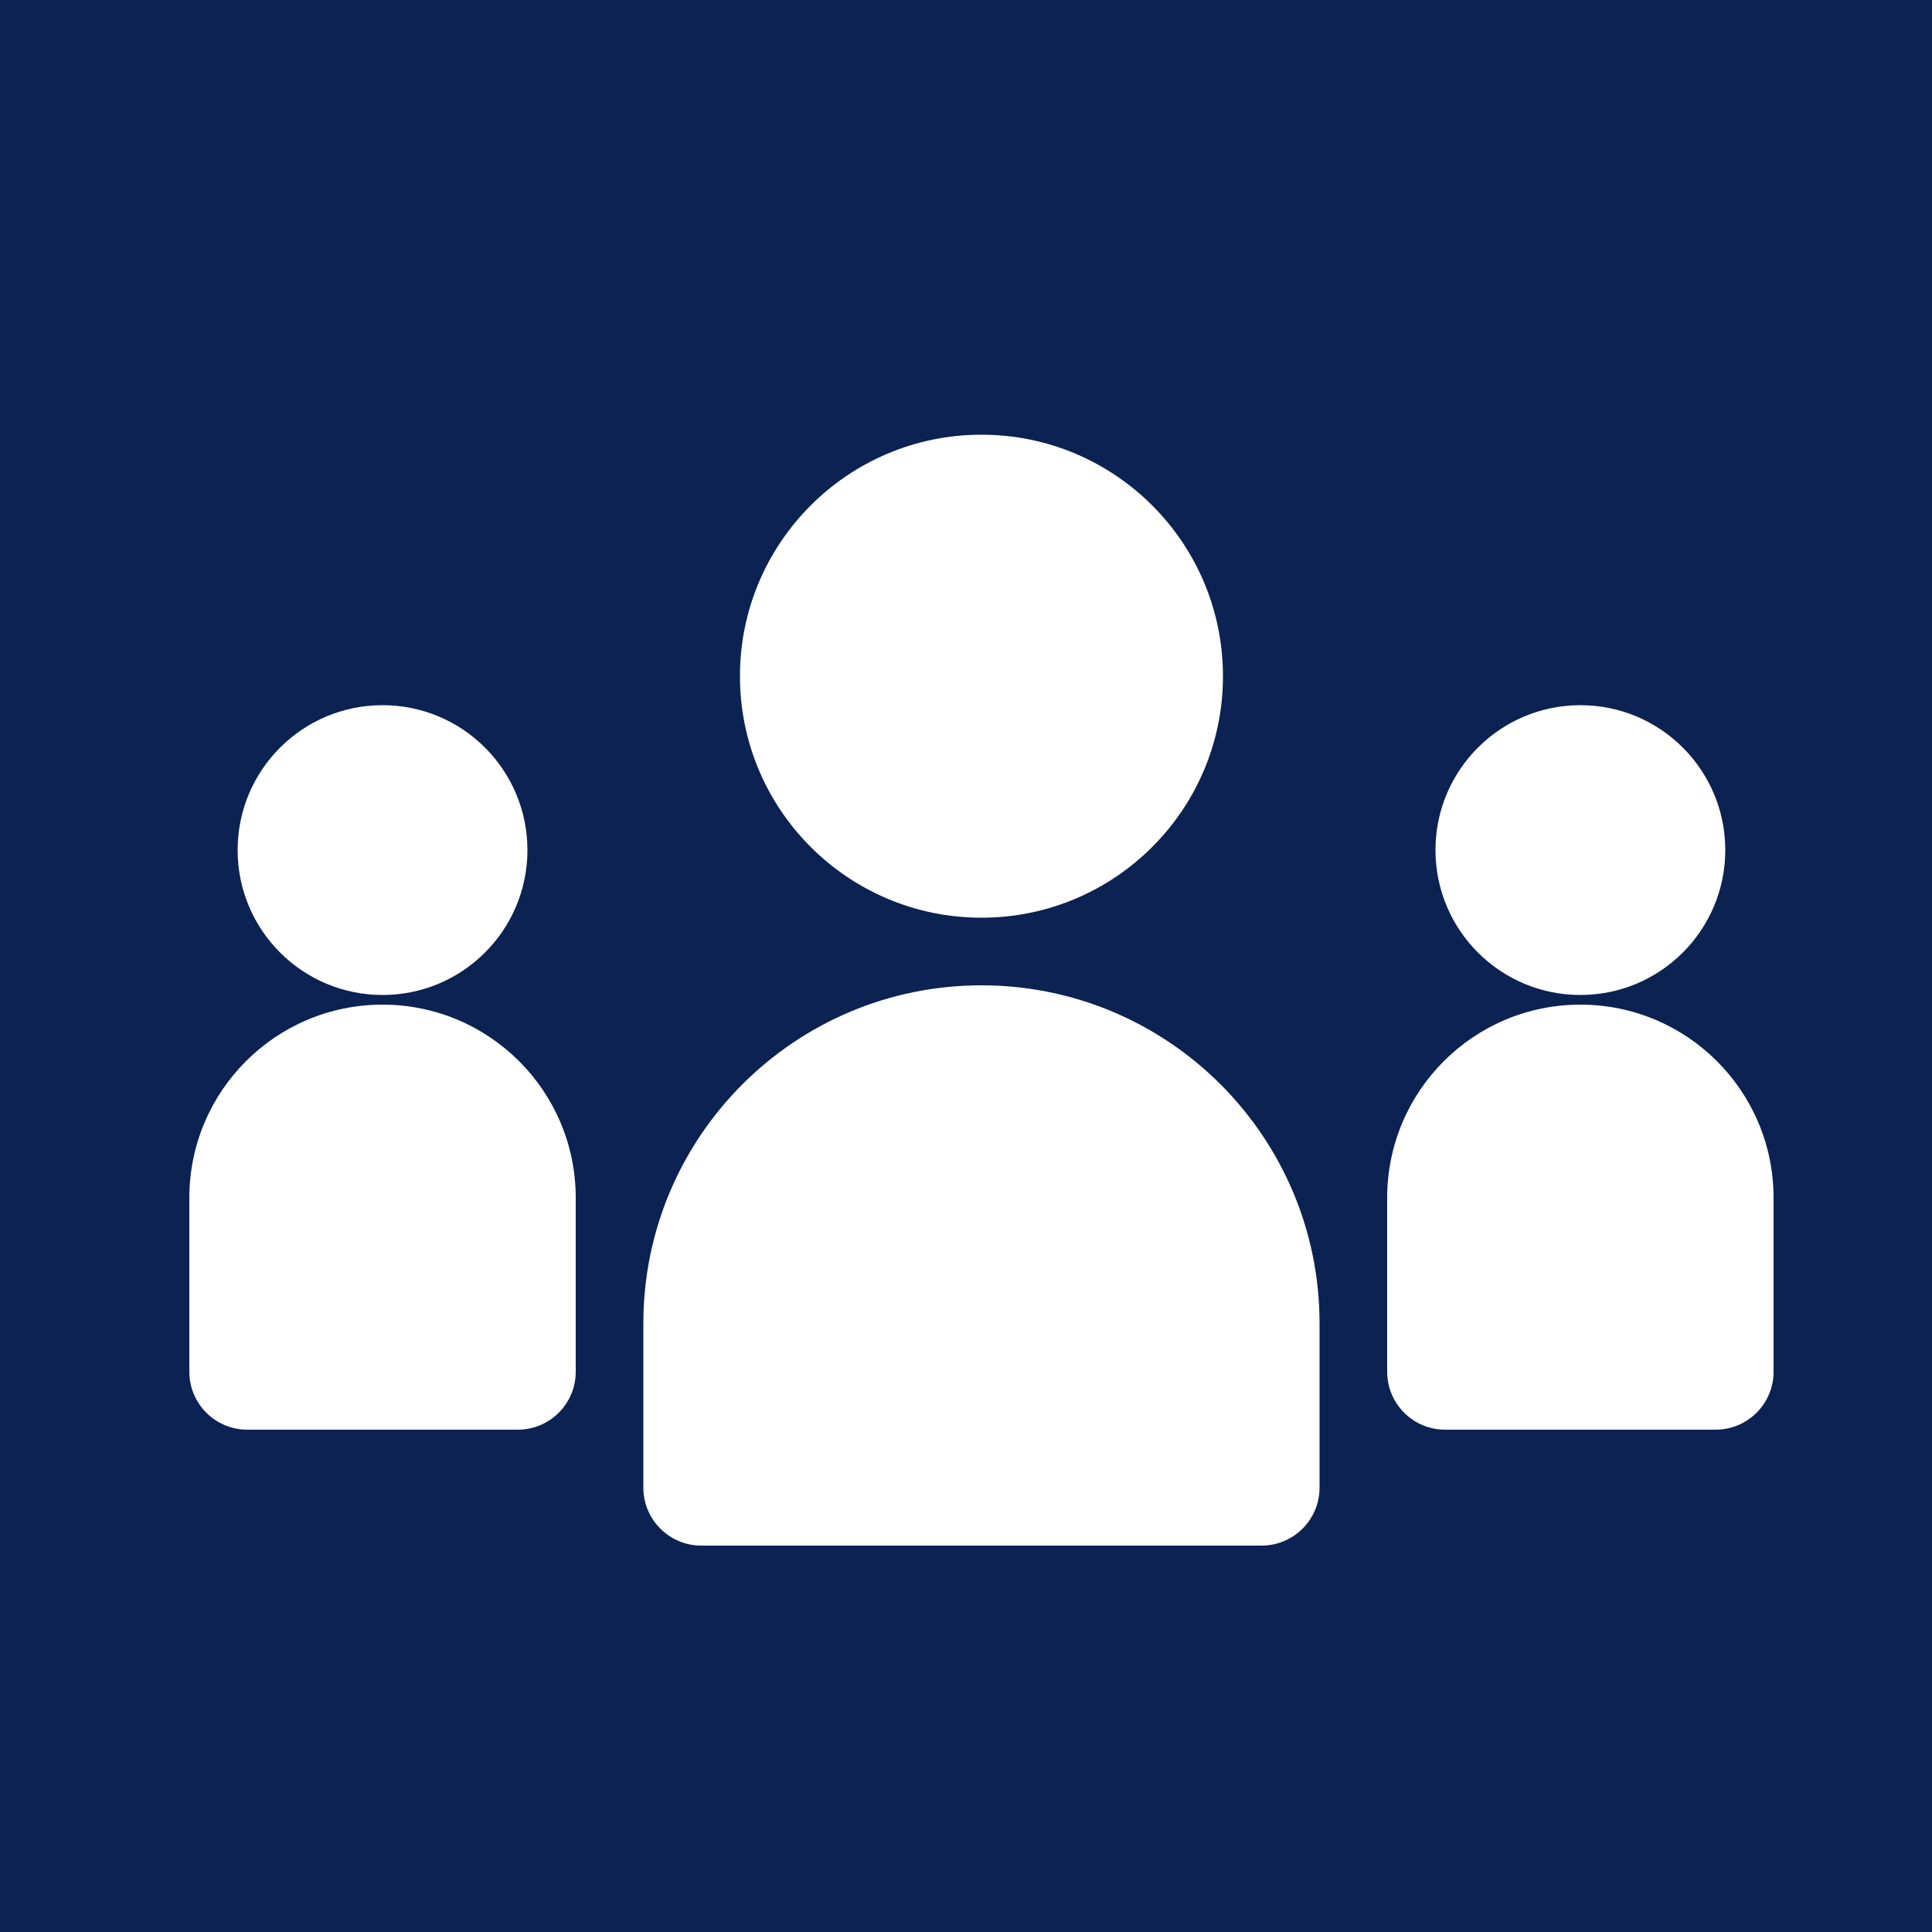
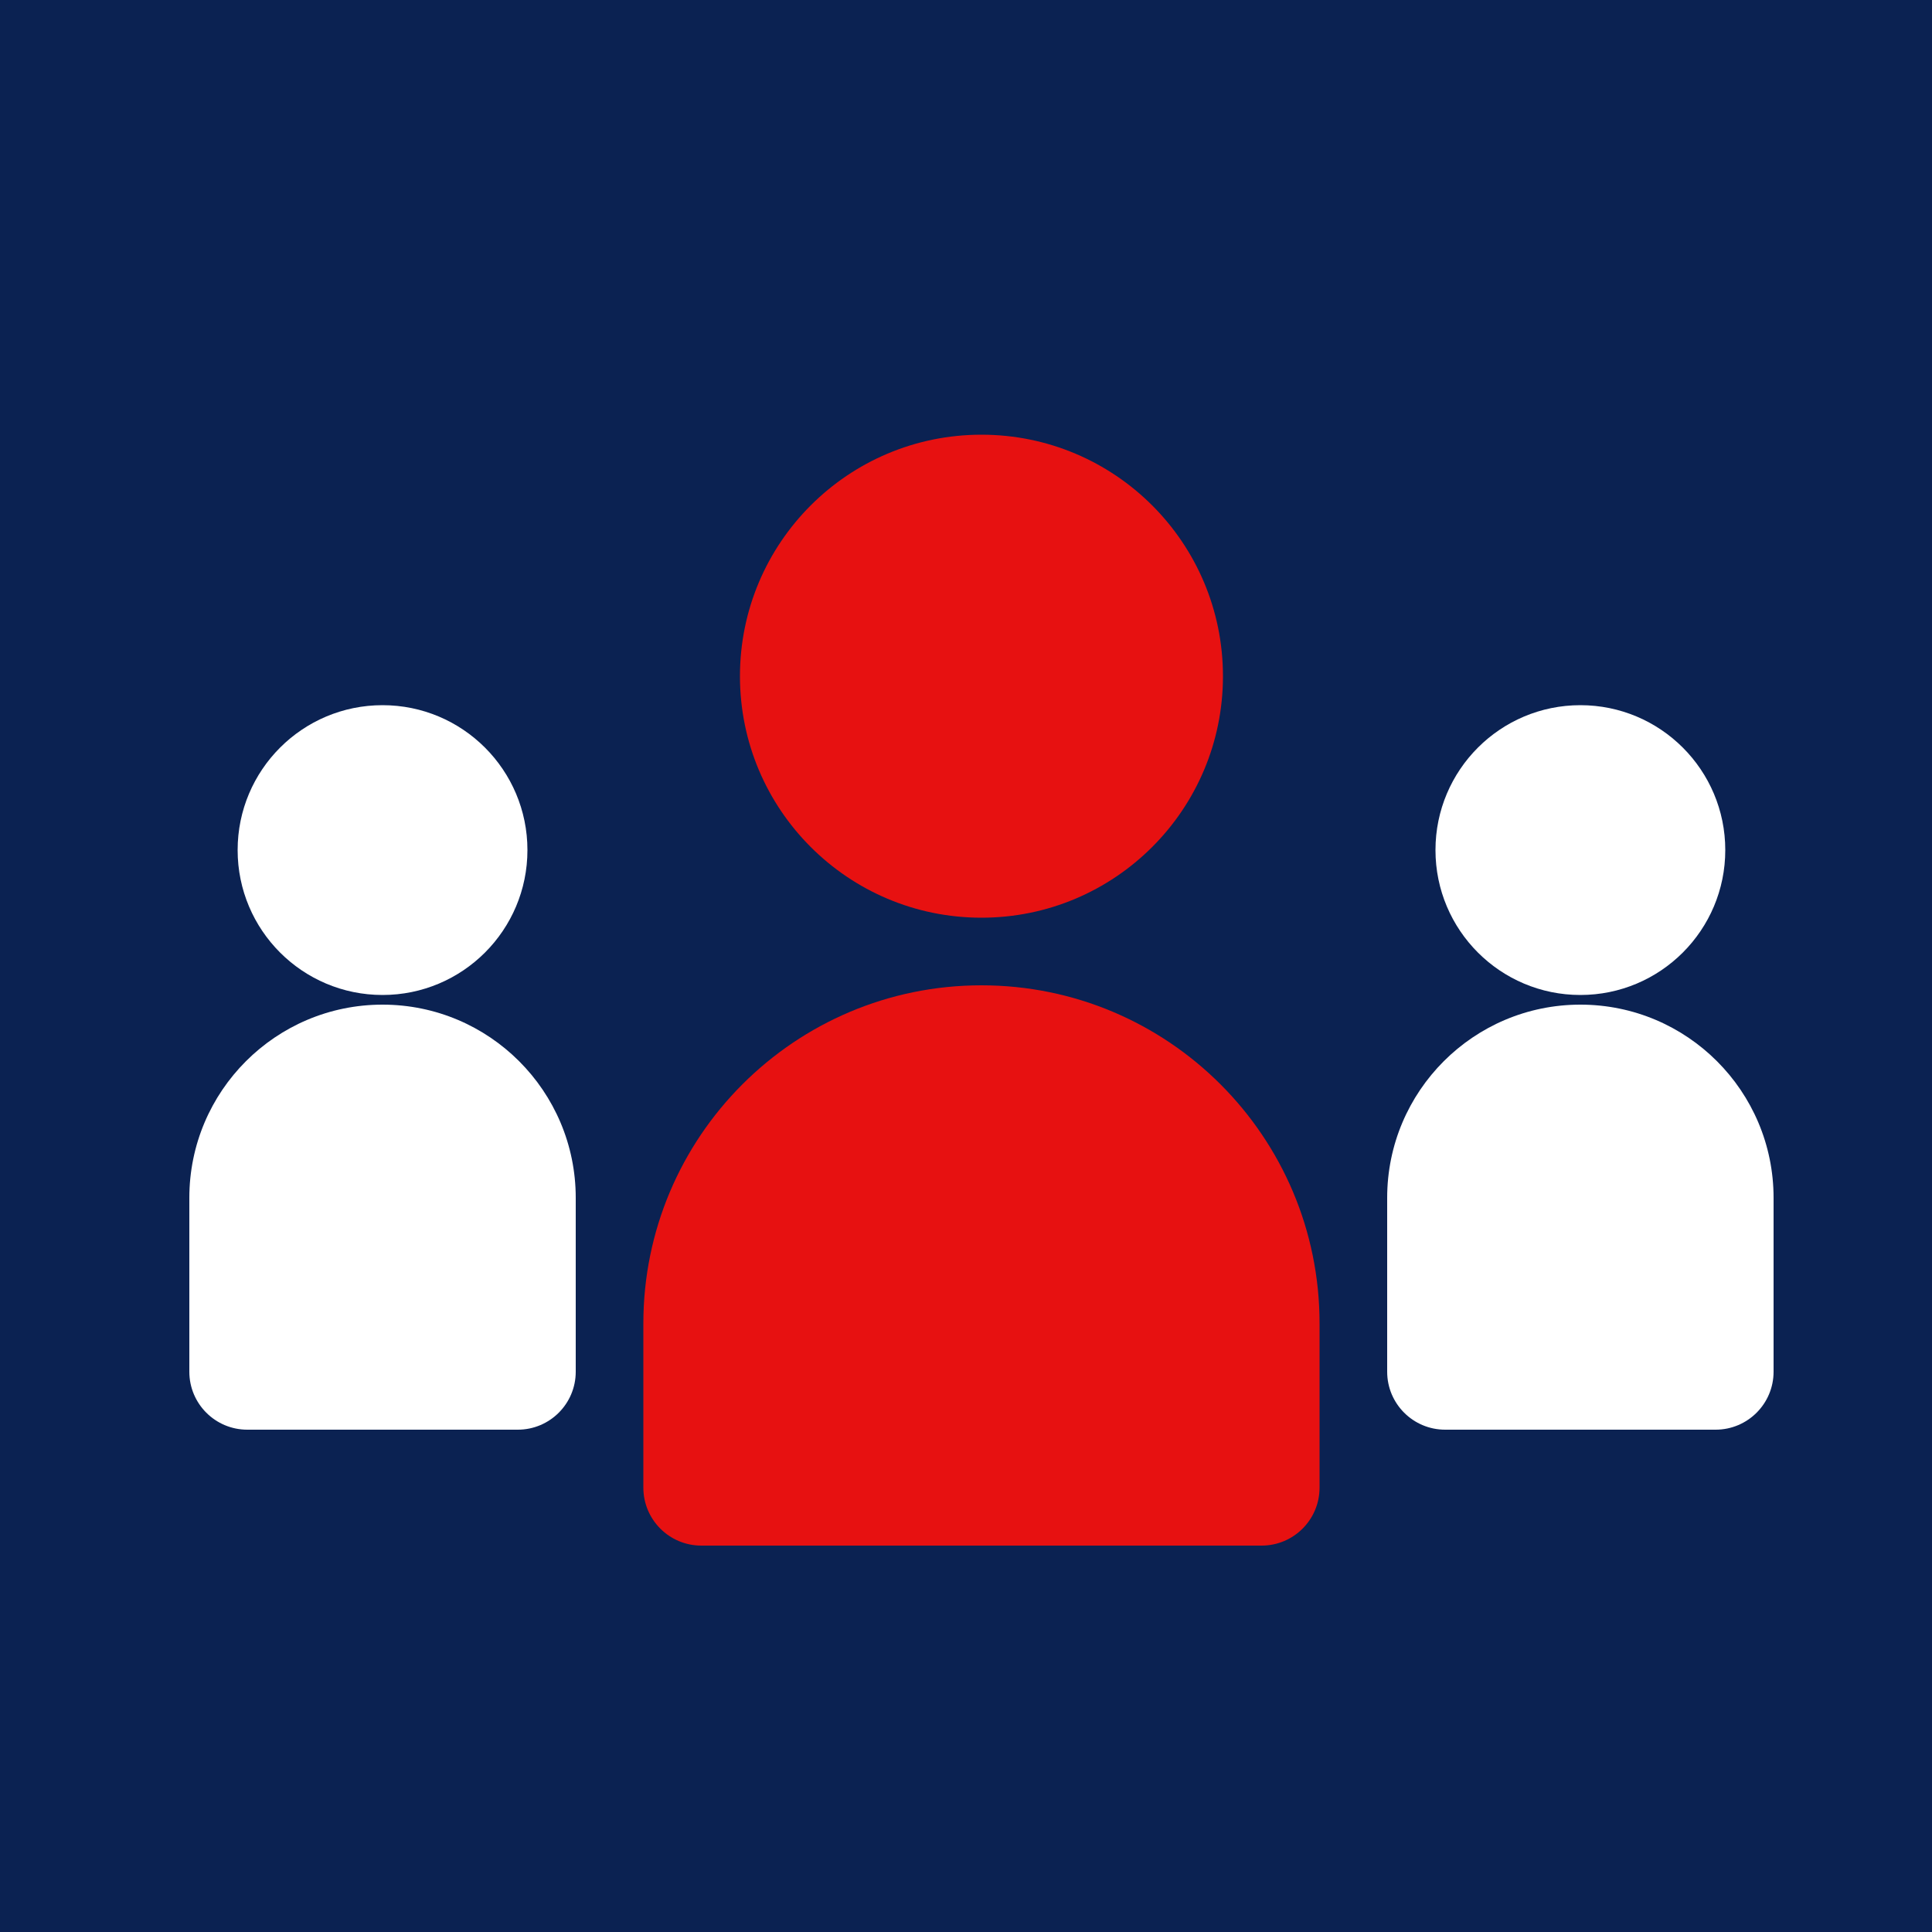
<svg xmlns="http://www.w3.org/2000/svg" viewBox="0 0 100.0 100.0" width="1024" height="1024" role="img" aria-label="Medlemssystem.no">
  <g transform="translate(0.0 0.0)">
    <rect width="100.0" height="100.0" rx="0" fill="#0b2252" />
    <g fill="#ffffff" transform="translate(0.8 0)">
      <circle cx="19" cy="44" r="7.5" />
      <circle cx="81" cy="44" r="7.5" />
-       <circle cx="50" cy="35" r="12.5" />
      <path d="M9 71.0 V62 a10 10 0 0 1 10 -10 h0 a10 10 0 0 1 10 10 V71.0 a3.0 3.0 0 0 1 -3.0 3.0 H12.0 a3.0 3.0 0 0 1 -3.0 -3.0z" />
      <path d="M71 71.0 V62 a10 10 0 0 1 10 -10 h0 a10 10 0 0 1 10 10 V71.0 a3.0 3.0 0 0 1 -3.0 3.0 H74.0 a3.0 3.0 0 0 1 -3.0 -3.0z" />
-       <path d="M32.5 77.0 V68.5 a17.5 17.5 0 0 1 17.5 -17.5 h0.0 a17.5 17.5 0 0 1 17.5 17.5 V77.0 a3.0 3.0 0 0 1 -3.0 3.0 H35.5 a3.0 3.0 0 0 1 -3.0 -3.0z" />
+       <g fill="#e71111">
+         <circle cx="50" cy="35" r="12.5" />
+         <path d="M32.5 77.0 V68.5 a17.5 17.5 0 0 1 17.5 -17.5 h0.0 a17.5 17.5 0 0 1 17.5 17.5 V77.0 a3.0 3.0 0 0 1 -3.0 3.0 H35.5 a3.0 3.0 0 0 1 -3.0 -3.0z" />
+       </g>
    </g>
  </g>
</svg>
